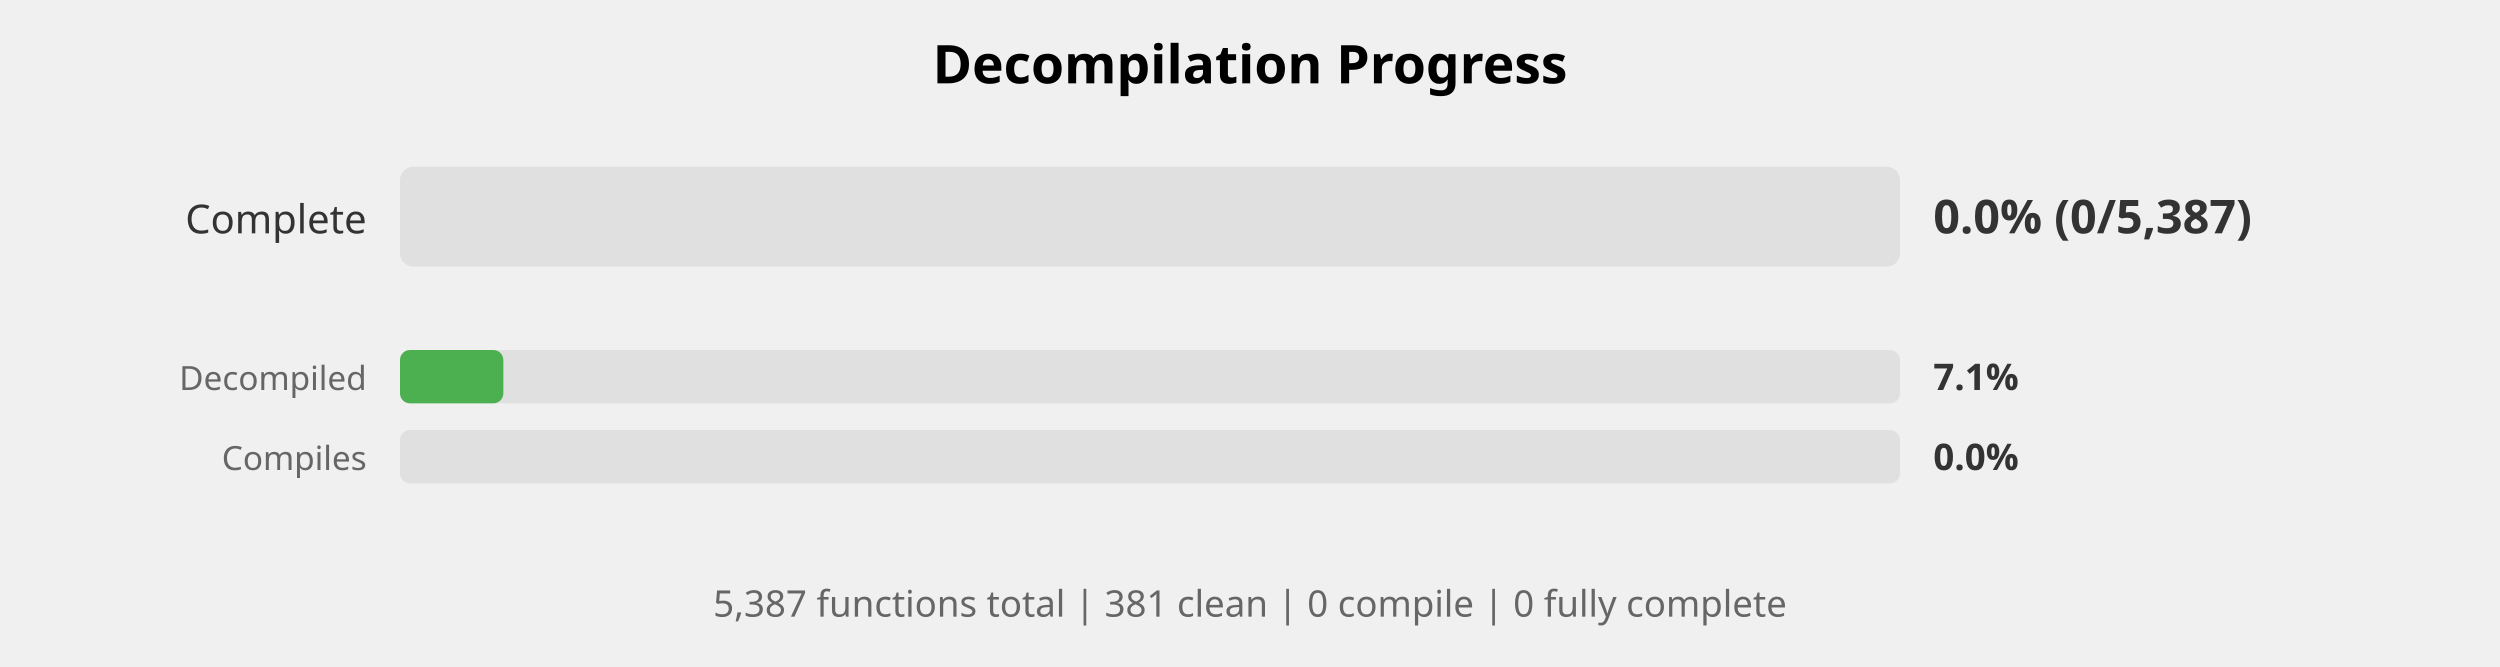
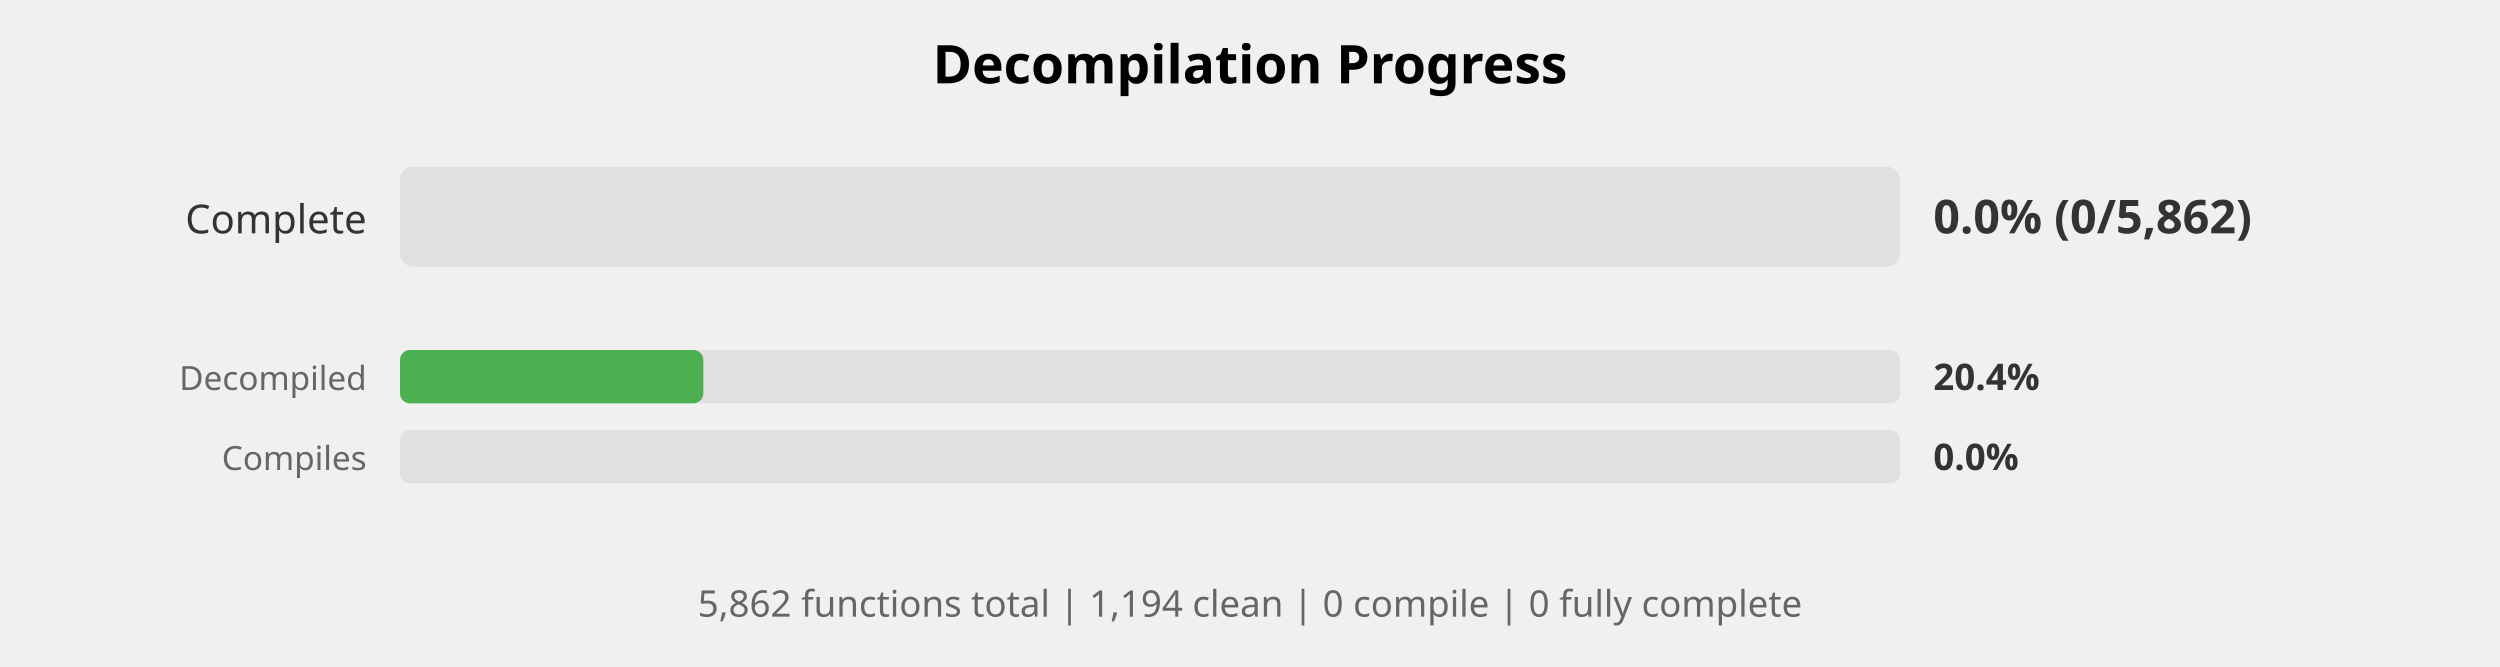
<svg xmlns="http://www.w3.org/2000/svg" width="750" height="200" viewBox="0 0 750 200">
  <style>
    .title { font: bold 16px sans-serif; }
    .label { font: 12px sans-serif; fill: #333; }
    .small-label { font: 10px sans-serif; fill: #666; }
    .percent { font: bold 14px sans-serif; fill: #333; }
    .small-percent { font: bold 11px sans-serif; fill: #333; }
    .summary { font: 11px sans-serif; fill: #666; }
  </style>
  <rect width="100%%" height="100%%" fill="white" />
  <text x="375" y="25" class="title" text-anchor="middle">Decompilation Progress</text>
  <text x="110" y="70" class="label" text-anchor="end">Complete</text>
  <rect x="120" y="50" width="450" height="30" fill="#E0E0E0" rx="4" />
-   <text x="580" y="70" class="percent">0.0% (0/5,387)</text>
+   <text x="580" y="70" class="percent">0.0% (0/5,862)</text>
  <text x="110" y="117" class="small-label" text-anchor="end">Decompiled</text>
  <rect x="120" y="105" width="450" height="16" fill="#E0E0E0" rx="3" />
-   <rect x="120" y="105" width="31" height="16" fill="#4CAF50" rx="3" />
-   <text x="580" y="117" class="small-percent">7.1%</text>
+   <rect x="120" y="105" width="91" height="16" fill="#4CAF50" rx="3" />
+   <text x="580" y="117" class="small-percent">20.4%</text>
  <text x="110" y="141" class="small-label" text-anchor="end">Compiles</text>
  <rect x="120" y="129" width="450" height="16" fill="#E0E0E0" rx="3" />
  <text x="580" y="141" class="small-percent">0.0%</text>
  <text x="375" y="185" class="summary" text-anchor="middle">
-     5,387 functions total | 381 clean | 0 compile | 0 fully complete
+     5,862 functions total | 1,194 clean | 0 compile | 0 fully complete
  </text>
</svg>
